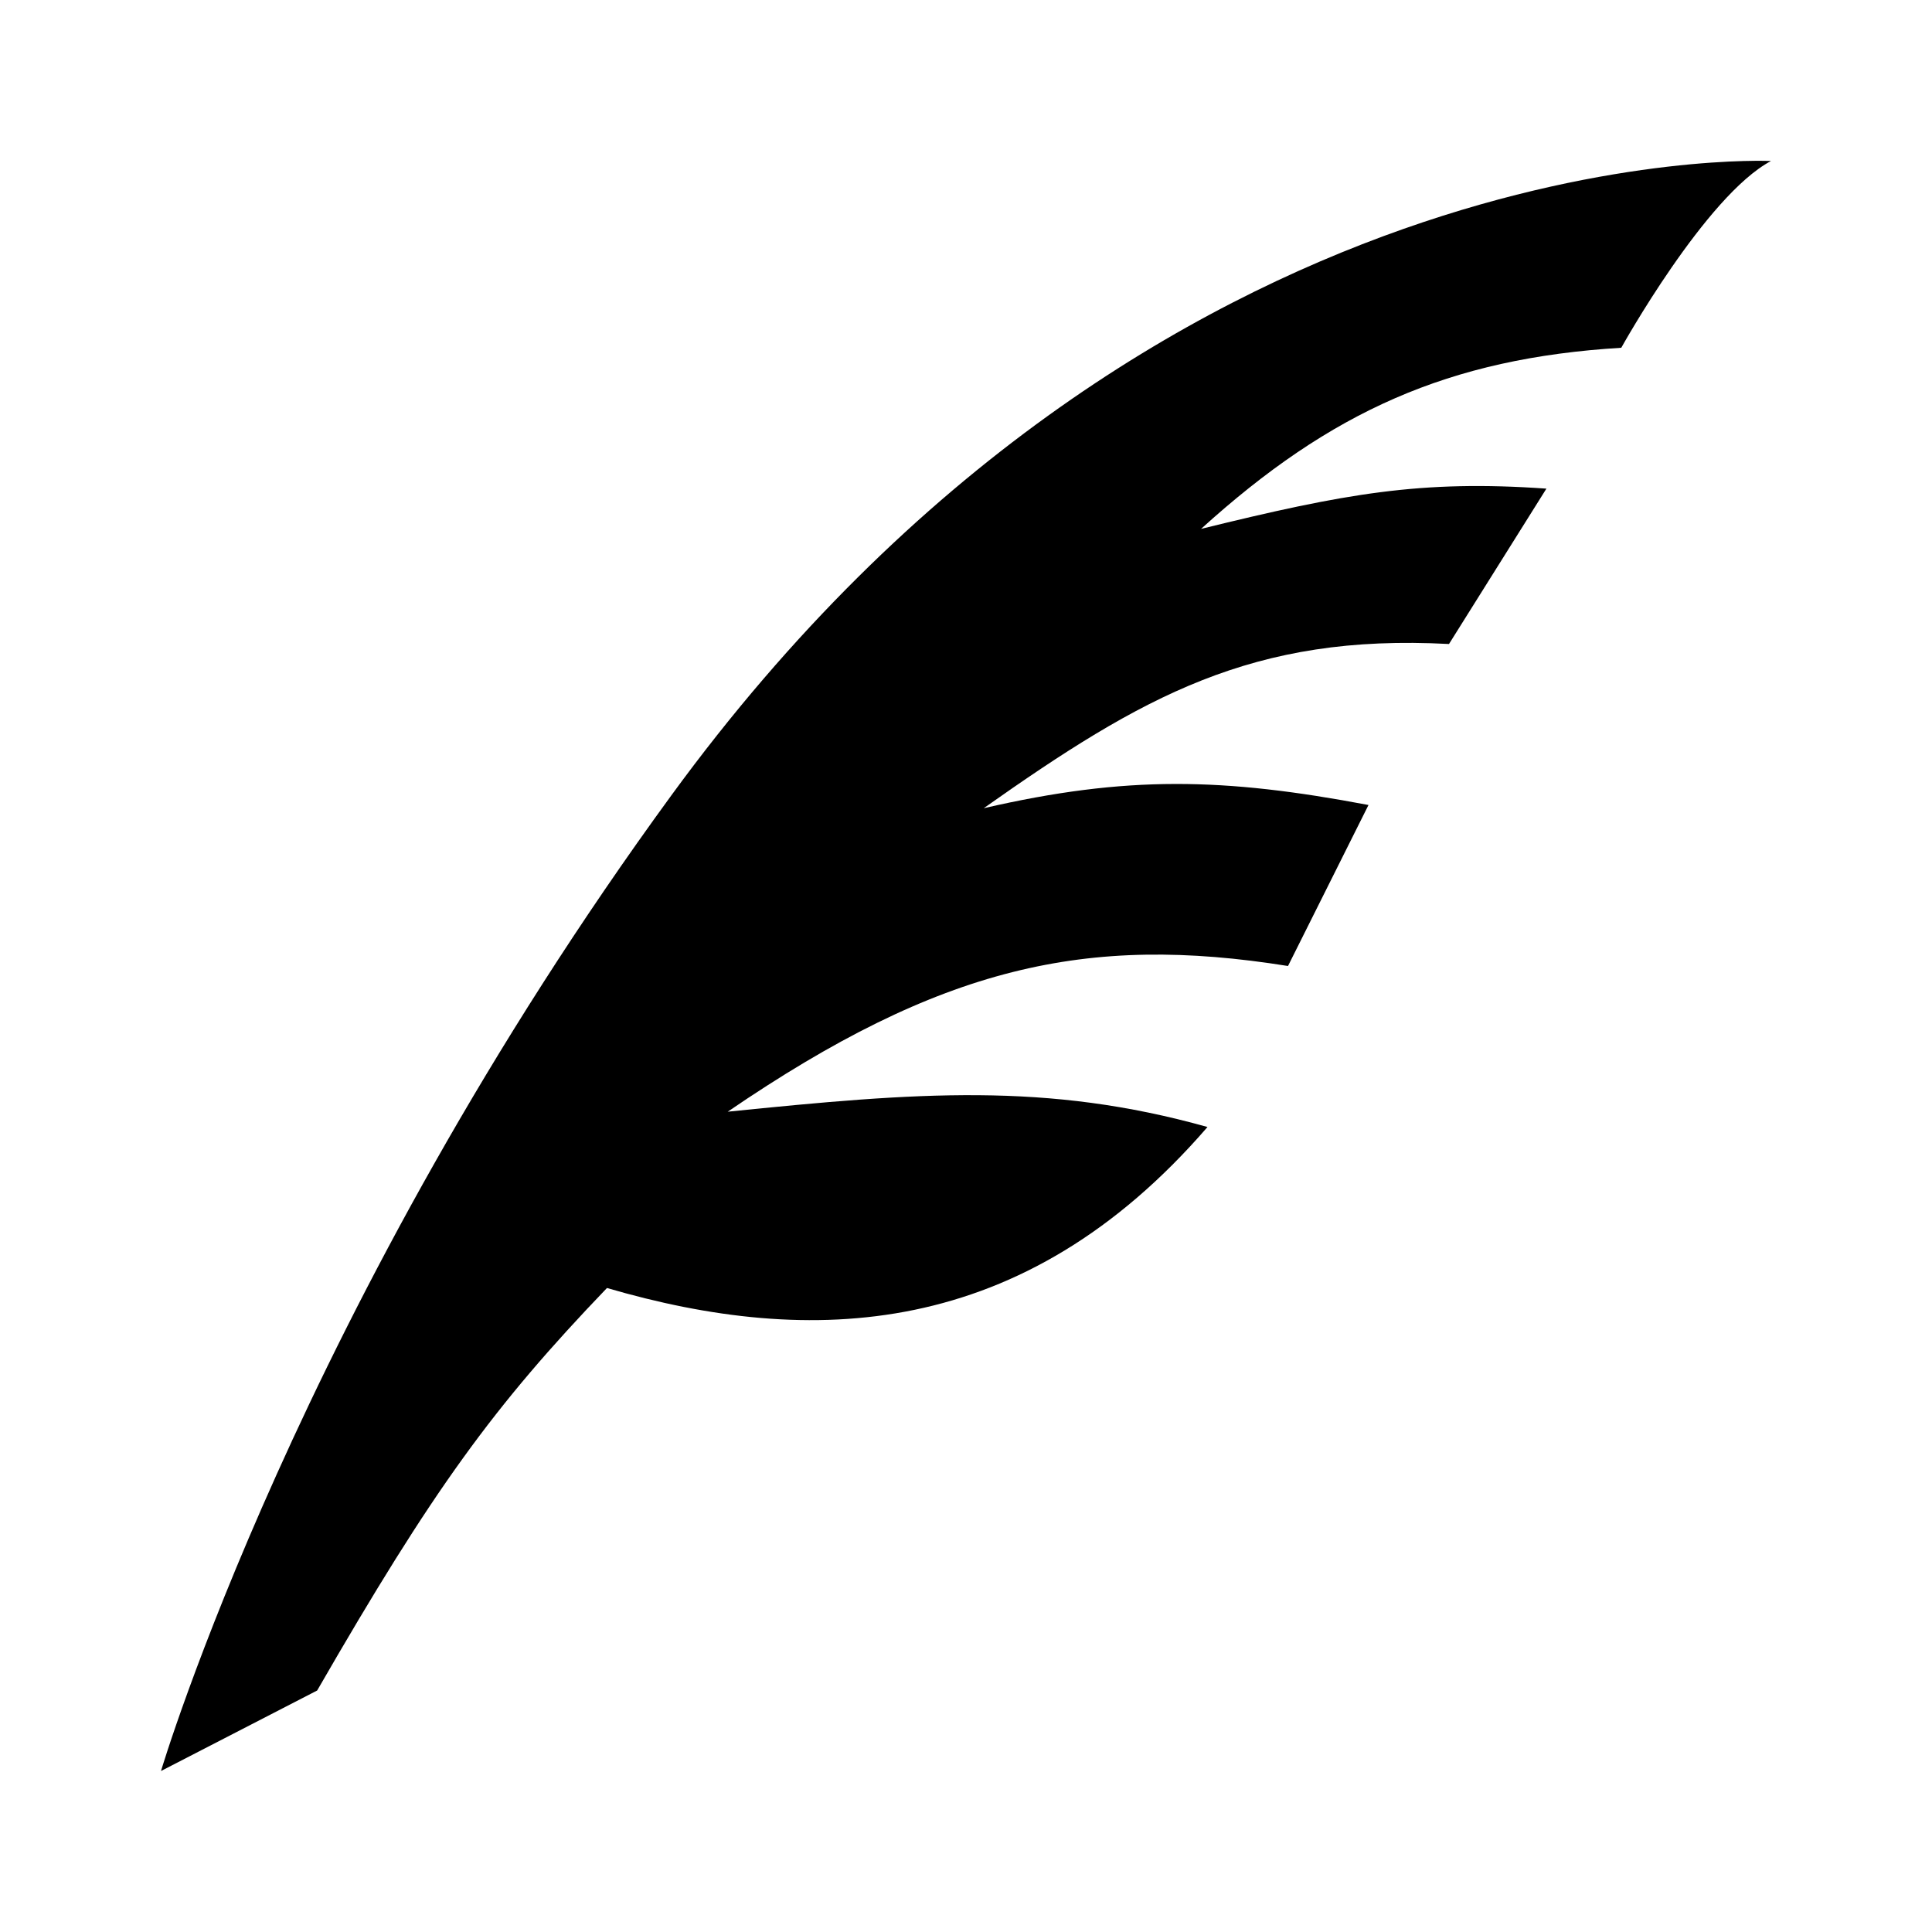
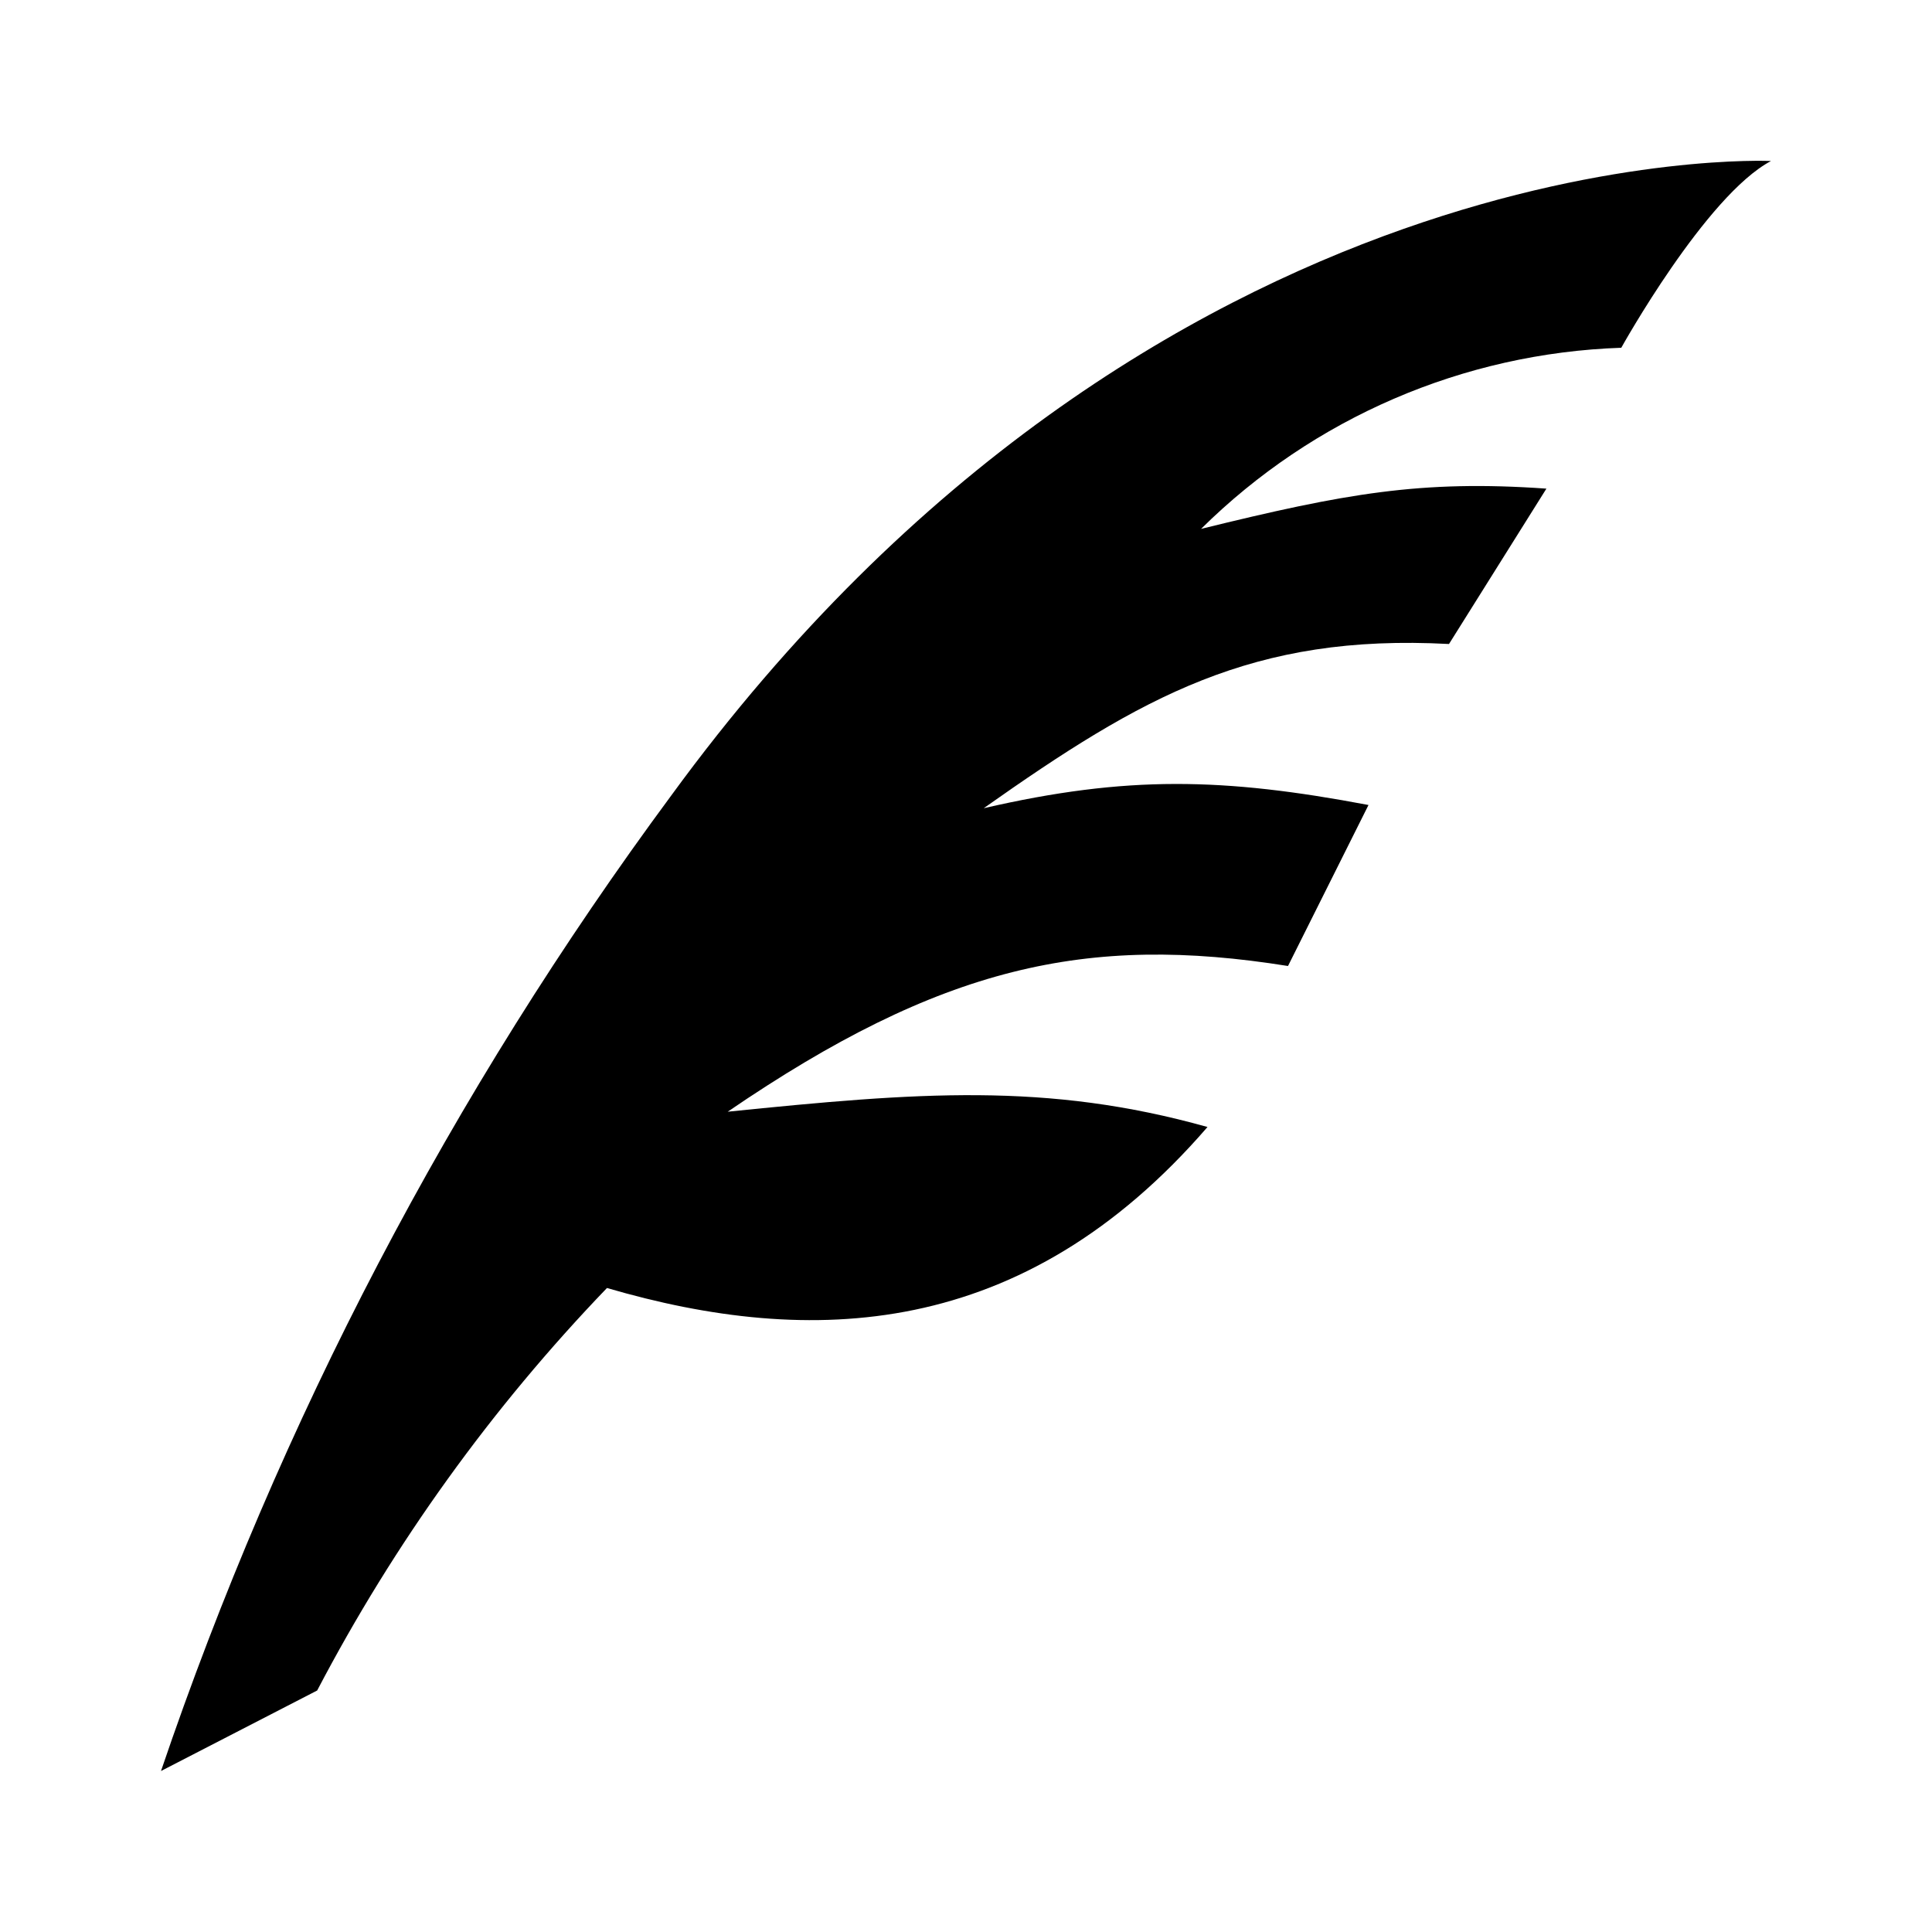
- <svg xmlns="http://www.w3.org/2000/svg" version="1.1" width="24" height="24" viewBox="0 0 24 24">
-   <path d="M22,2C22,2 14.36,1.63 8.34,9.88C3.72,16.21 2,22 2,22L3.94,21C5.38,18.5 6.13,17.47 7.54,16C10.07,16.74 12.71,16.65 15,14C13,13.44 11.4,13.57 9.04,13.81C11.69,12 13.5,11.6 16,12L17,10C15.2,9.66 14,9.63 12.22,10.04C14.19,8.65 15.56,7.87 18,8L19.21,6.07C17.65,5.96 16.71,6.13 14.92,6.57C16.53,5.11 18,4.45 20.14,4.32C20.14,4.32 21.19,2.43 22,2Z" />
+ <svg xmlns="http://www.w3.org/2000/svg" width="24" height="24">
+   <path d="M22 2s-7.64-.37-13.66 7.88A44.38 44.38 0 002 22l1.94-1a21.79 21.79 0 013.6-5c2.53.74 5.17.65 7.46-2-2-.56-3.6-.43-5.96-.19C11.69 12 13.5 11.6 16 12l1-2c-1.8-.34-3-.37-4.78.04C14.19 8.65 15.56 7.87 18 8l1.21-1.93c-1.56-.11-2.5.06-4.29.5a7.8 7.8 0 015.22-2.25S21.19 2.43 22 2z" />
</svg>
